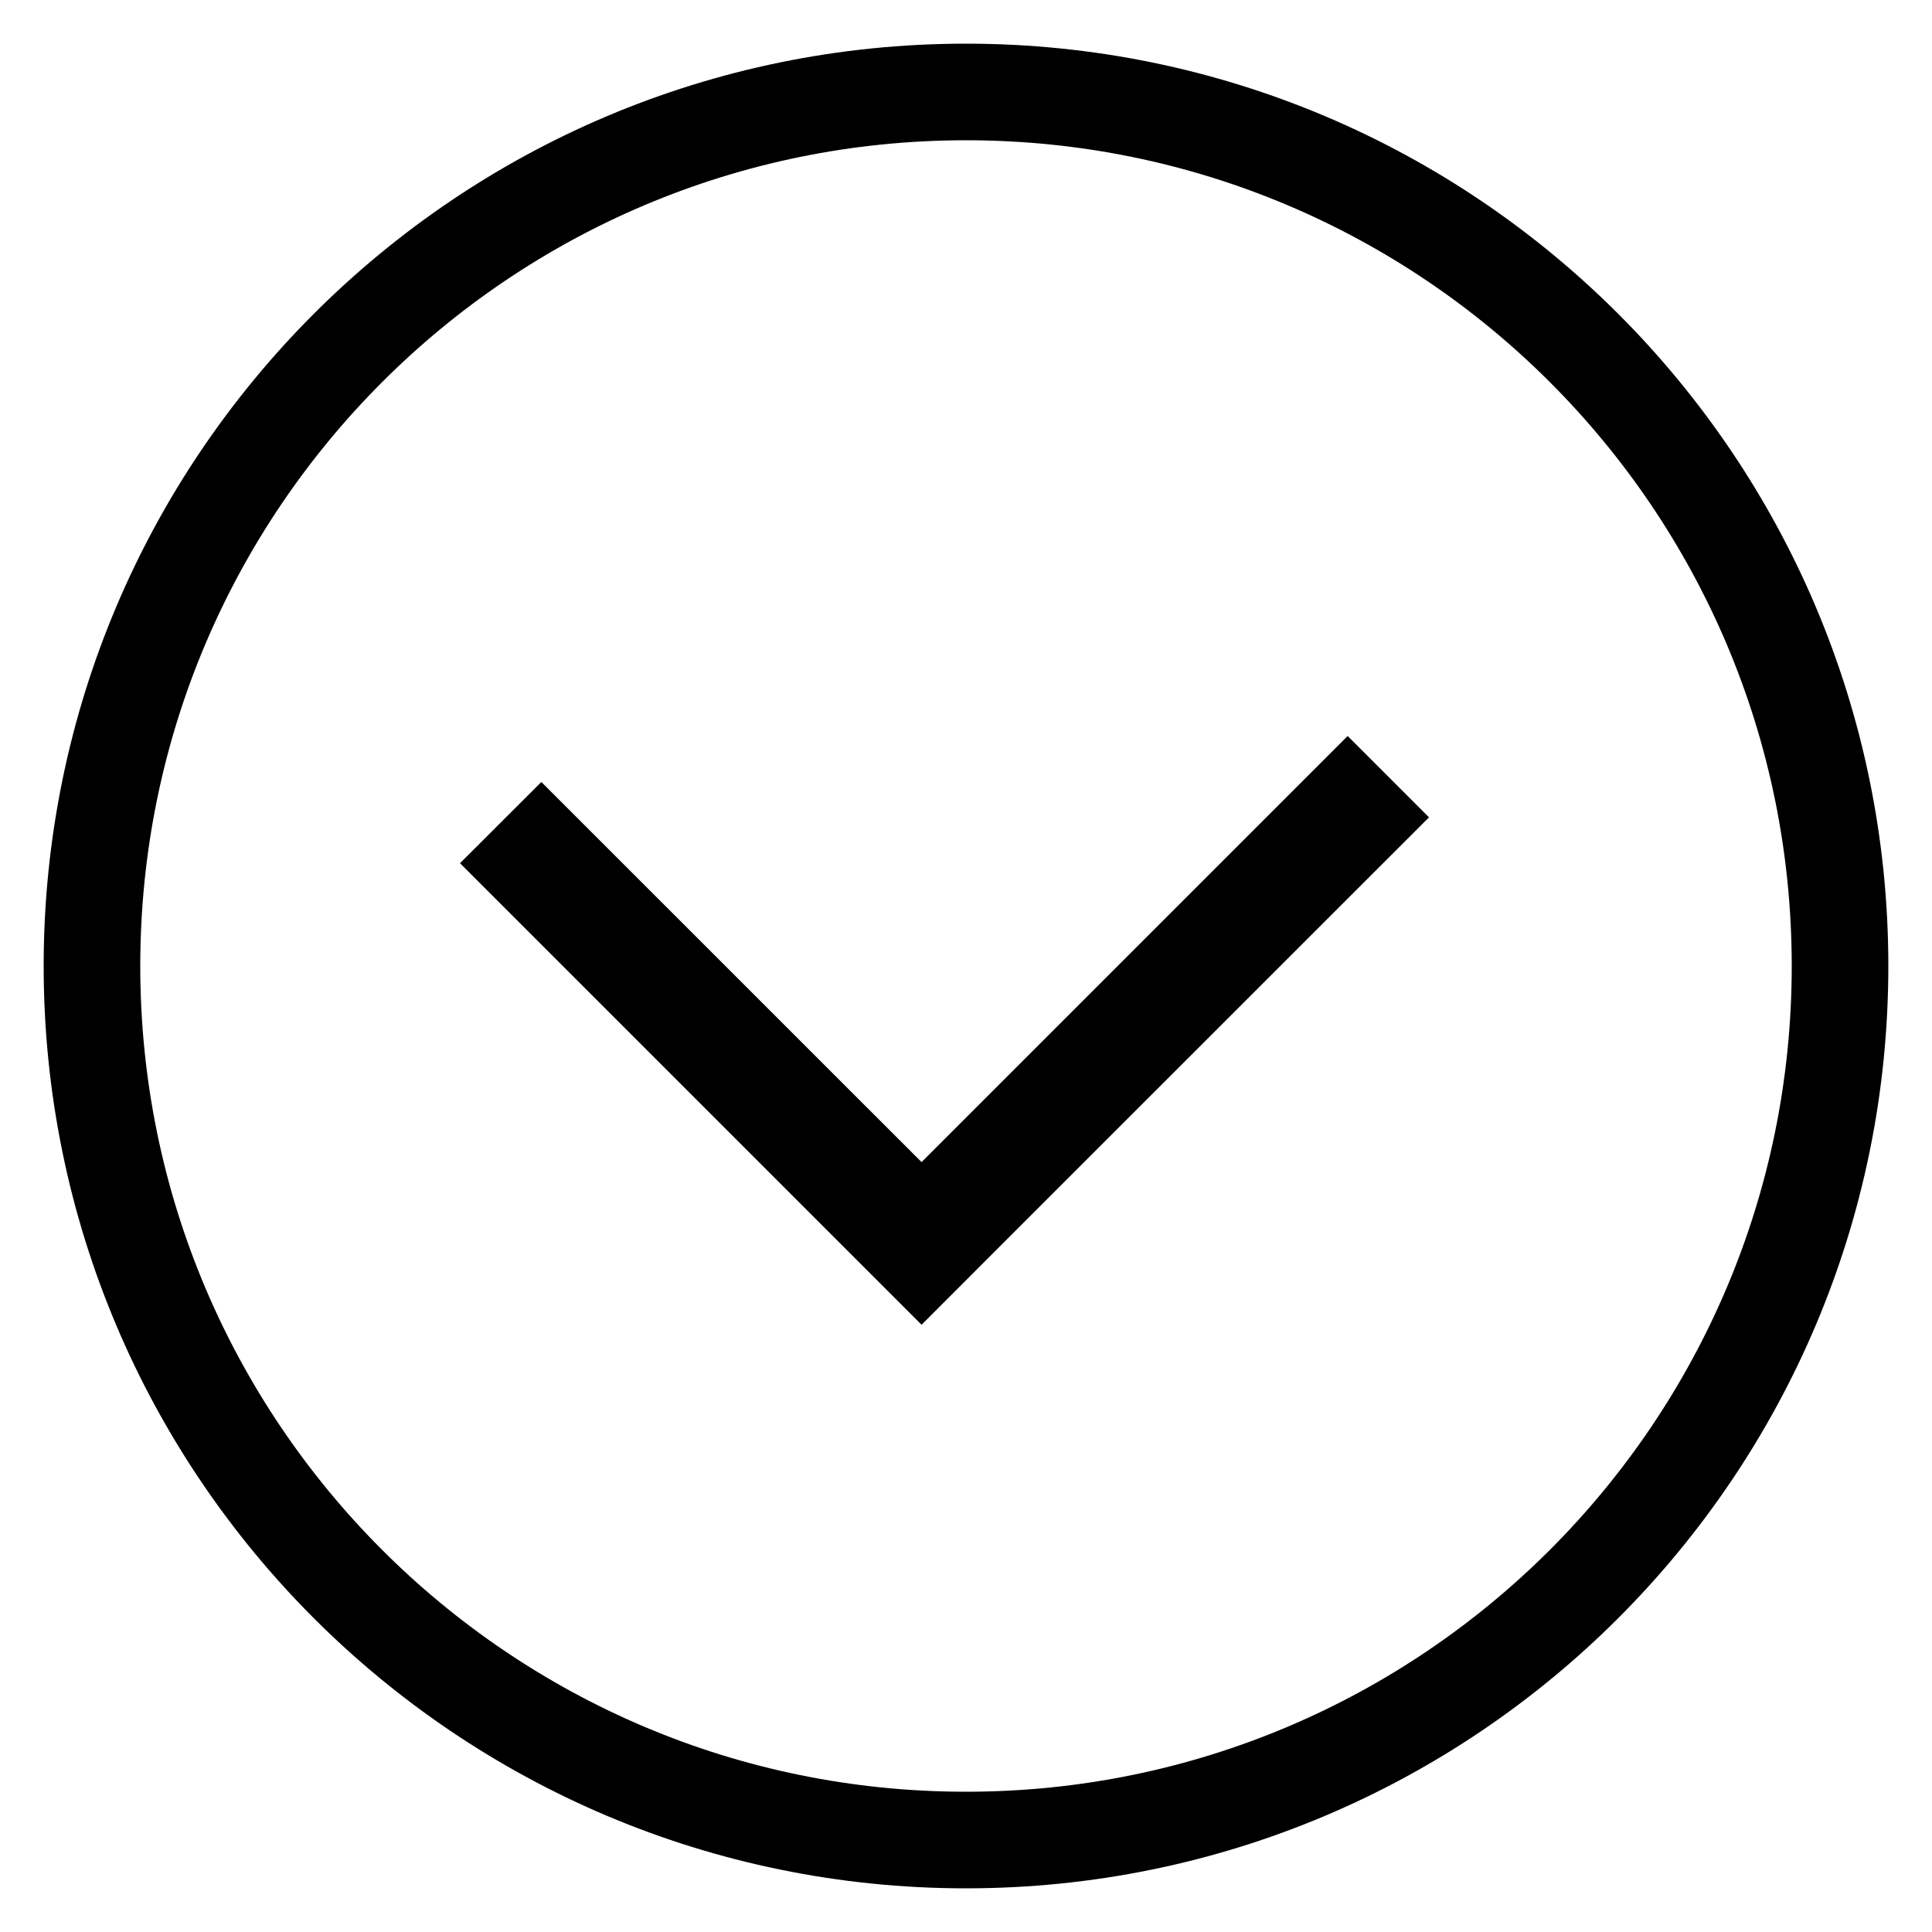
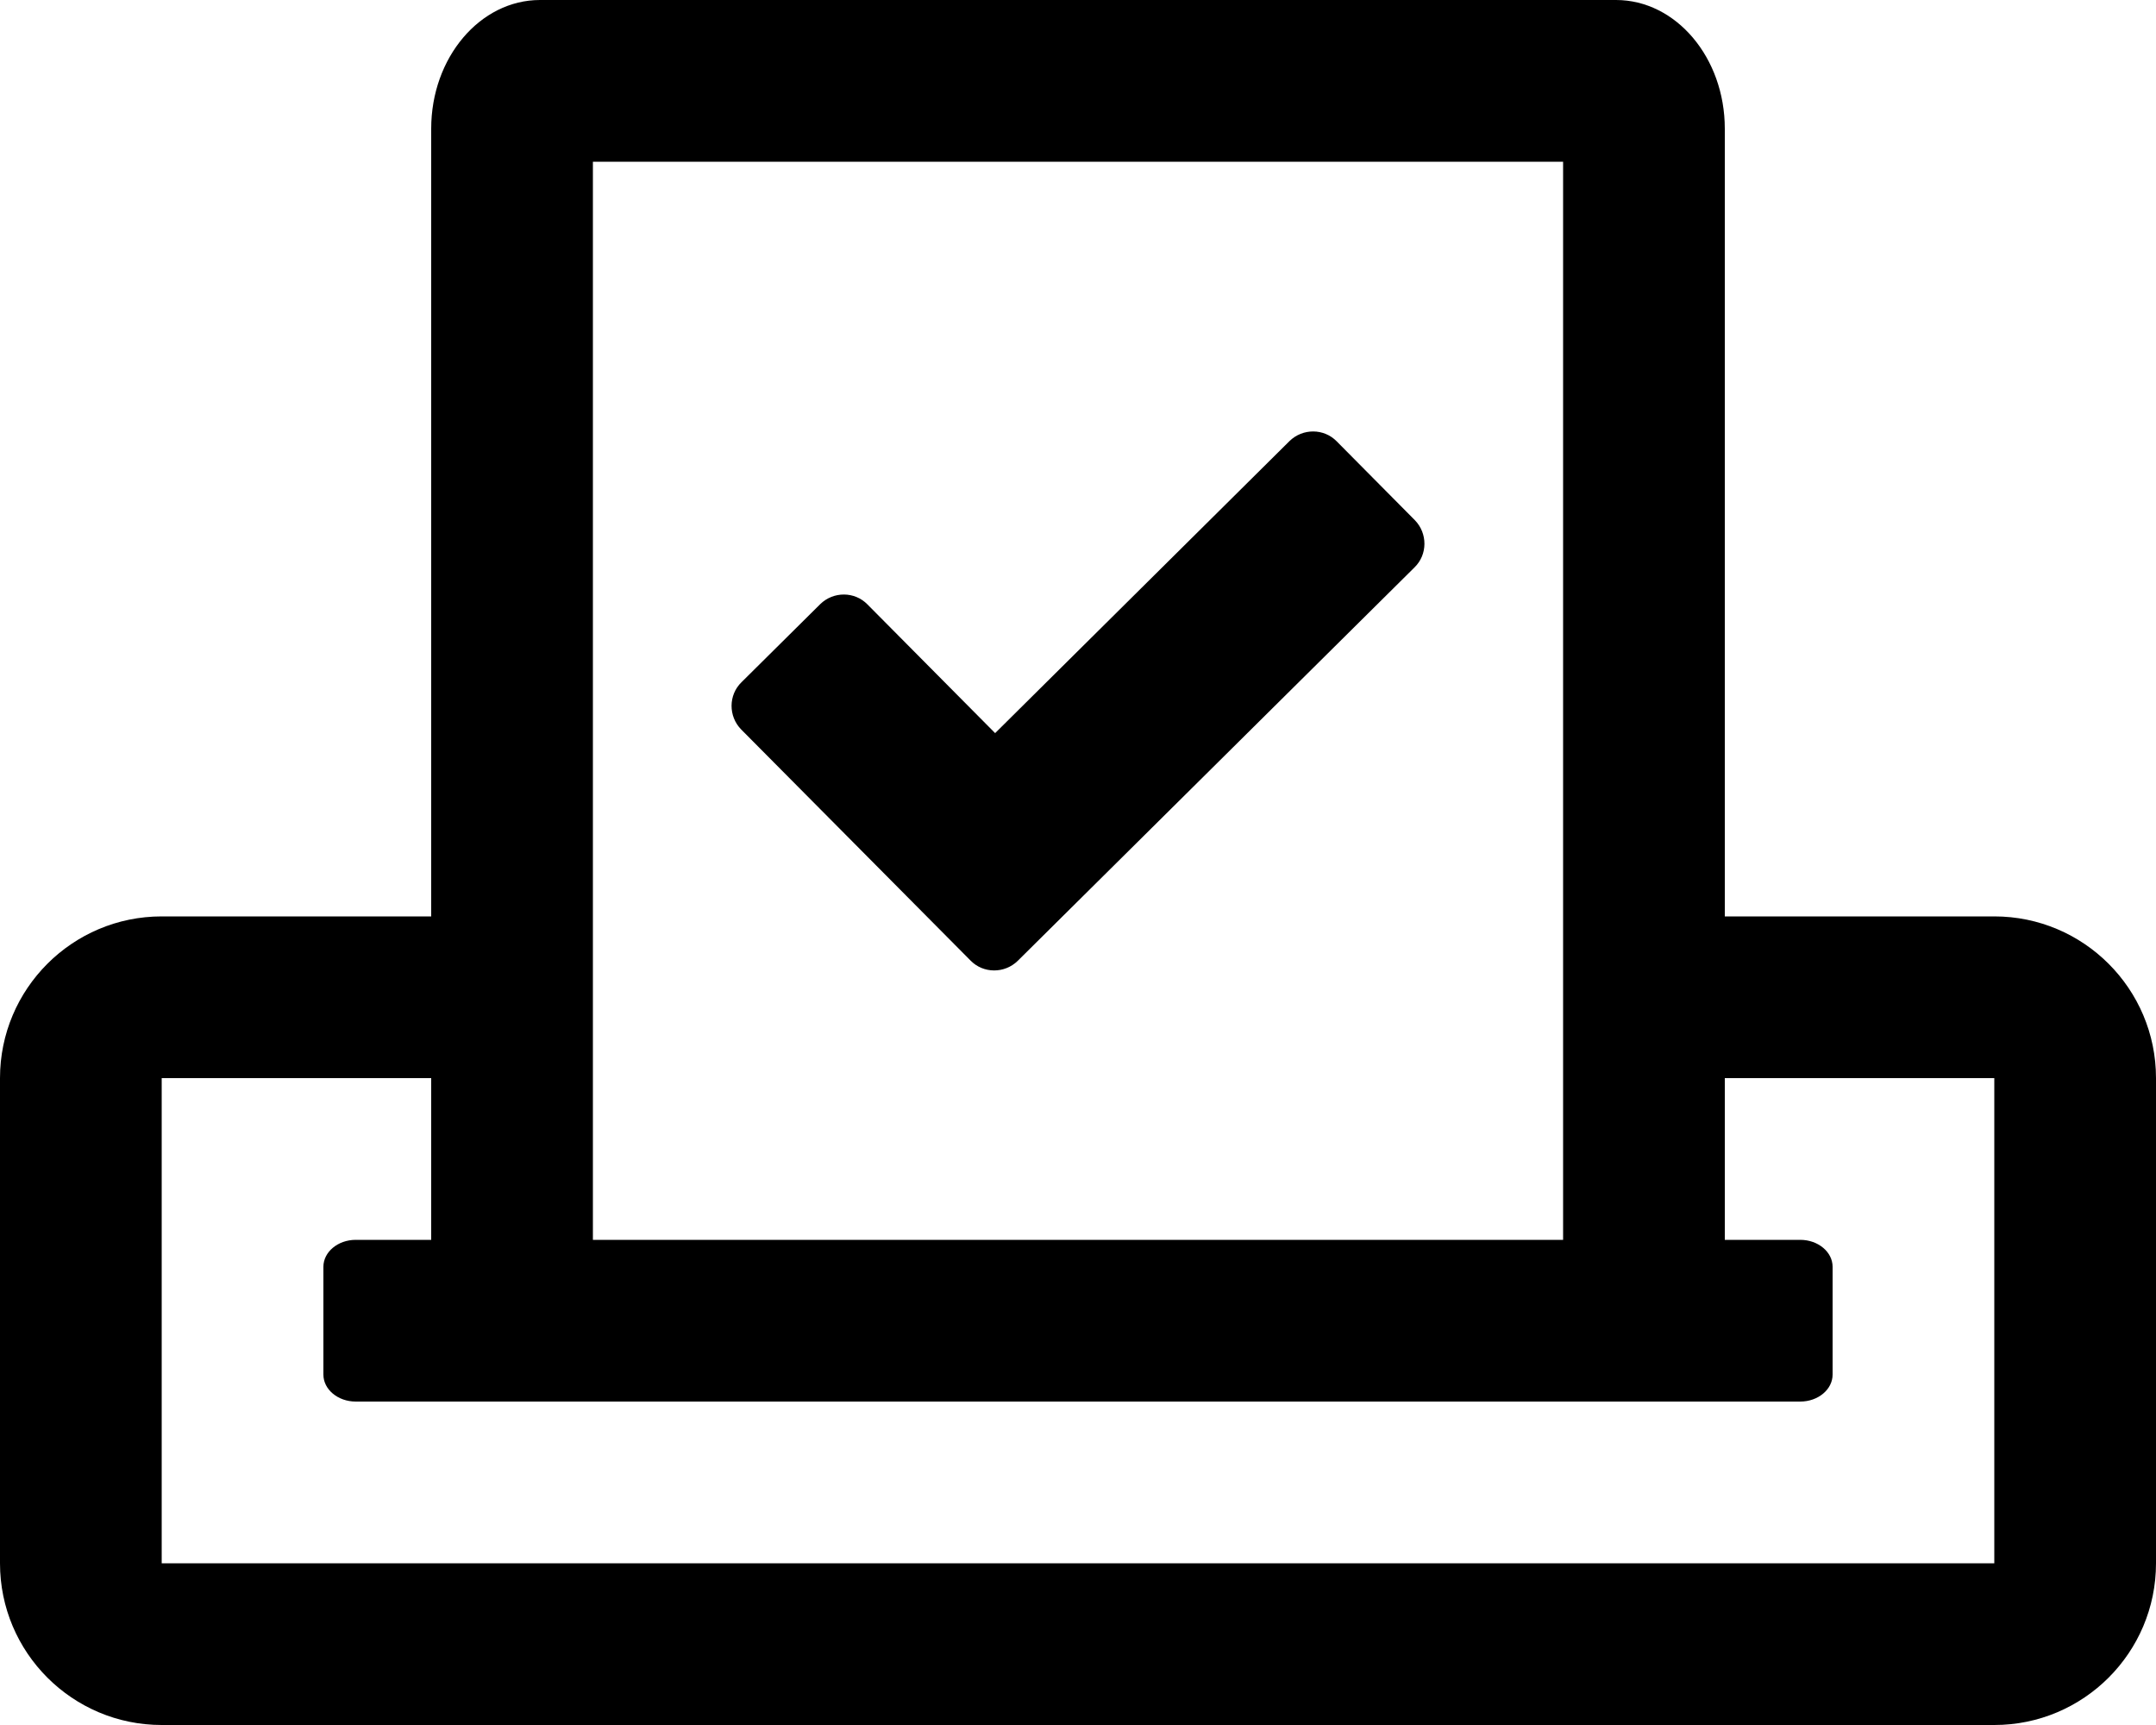
- <svg xmlns="http://www.w3.org/2000/svg" width="20" height="20" viewBox="0 0 20 20" fill="none">
-   <path d="M10 19.048C14.997 19.048 19.048 14.997 19.048 10C19.048 5.003 14.997 0.952 10 0.952C5.003 0.952 0.952 5.003 0.952 10C0.952 14.997 5.003 19.048 10 19.048Z" stroke="black" />
-   <path fill-rule="evenodd" clip-rule="evenodd" d="M13.951 7.619L9.54 12.03L5.604 8.095L4.762 8.936L8.698 12.872L9.54 13.714L10.381 12.872L14.793 8.461L13.951 7.619Z" fill="black" />
+ <svg xmlns="http://www.w3.org/2000/svg" viewBox="0 0 640 512">
+   <path d="M288.1 285.1c3.8 3.9 10.1 3.9 14 .1l117.8-116.8c3.9-3.8 3.9-10.1.1-14L396.8 131c-3.8-3.9-10.1-3.9-14-.1l-87.4 86.7-37.9-38.2c-3.8-3.9-10.1-3.9-14-.1l-23.4 23.2c-3.9 3.8-3.9 10.1-.1 14l68.1 68.6zM592 272h-80V38.2C512 17.1 497.5 0 479.7 0H160.3C142.5 0 128 17.1 128 38.2V272H48c-26.5 0-48 21.5-48 48v144c0 26.5 21.5 48 48 48h544c26.5 0 48-21.5 48-48V320c0-26.5-21.5-48-48-48zM464 48v320H176V48h288zm128 416H48V320h80v48h-22.4c-5.3 0-9.6 3.6-9.6 8v32c0 4.4 4.3 8 9.6 8h428.8c5.3 0 9.6-3.6 9.6-8v-32c0-4.4-4.3-8-9.6-8H512v-48h80v144z" />
</svg>
